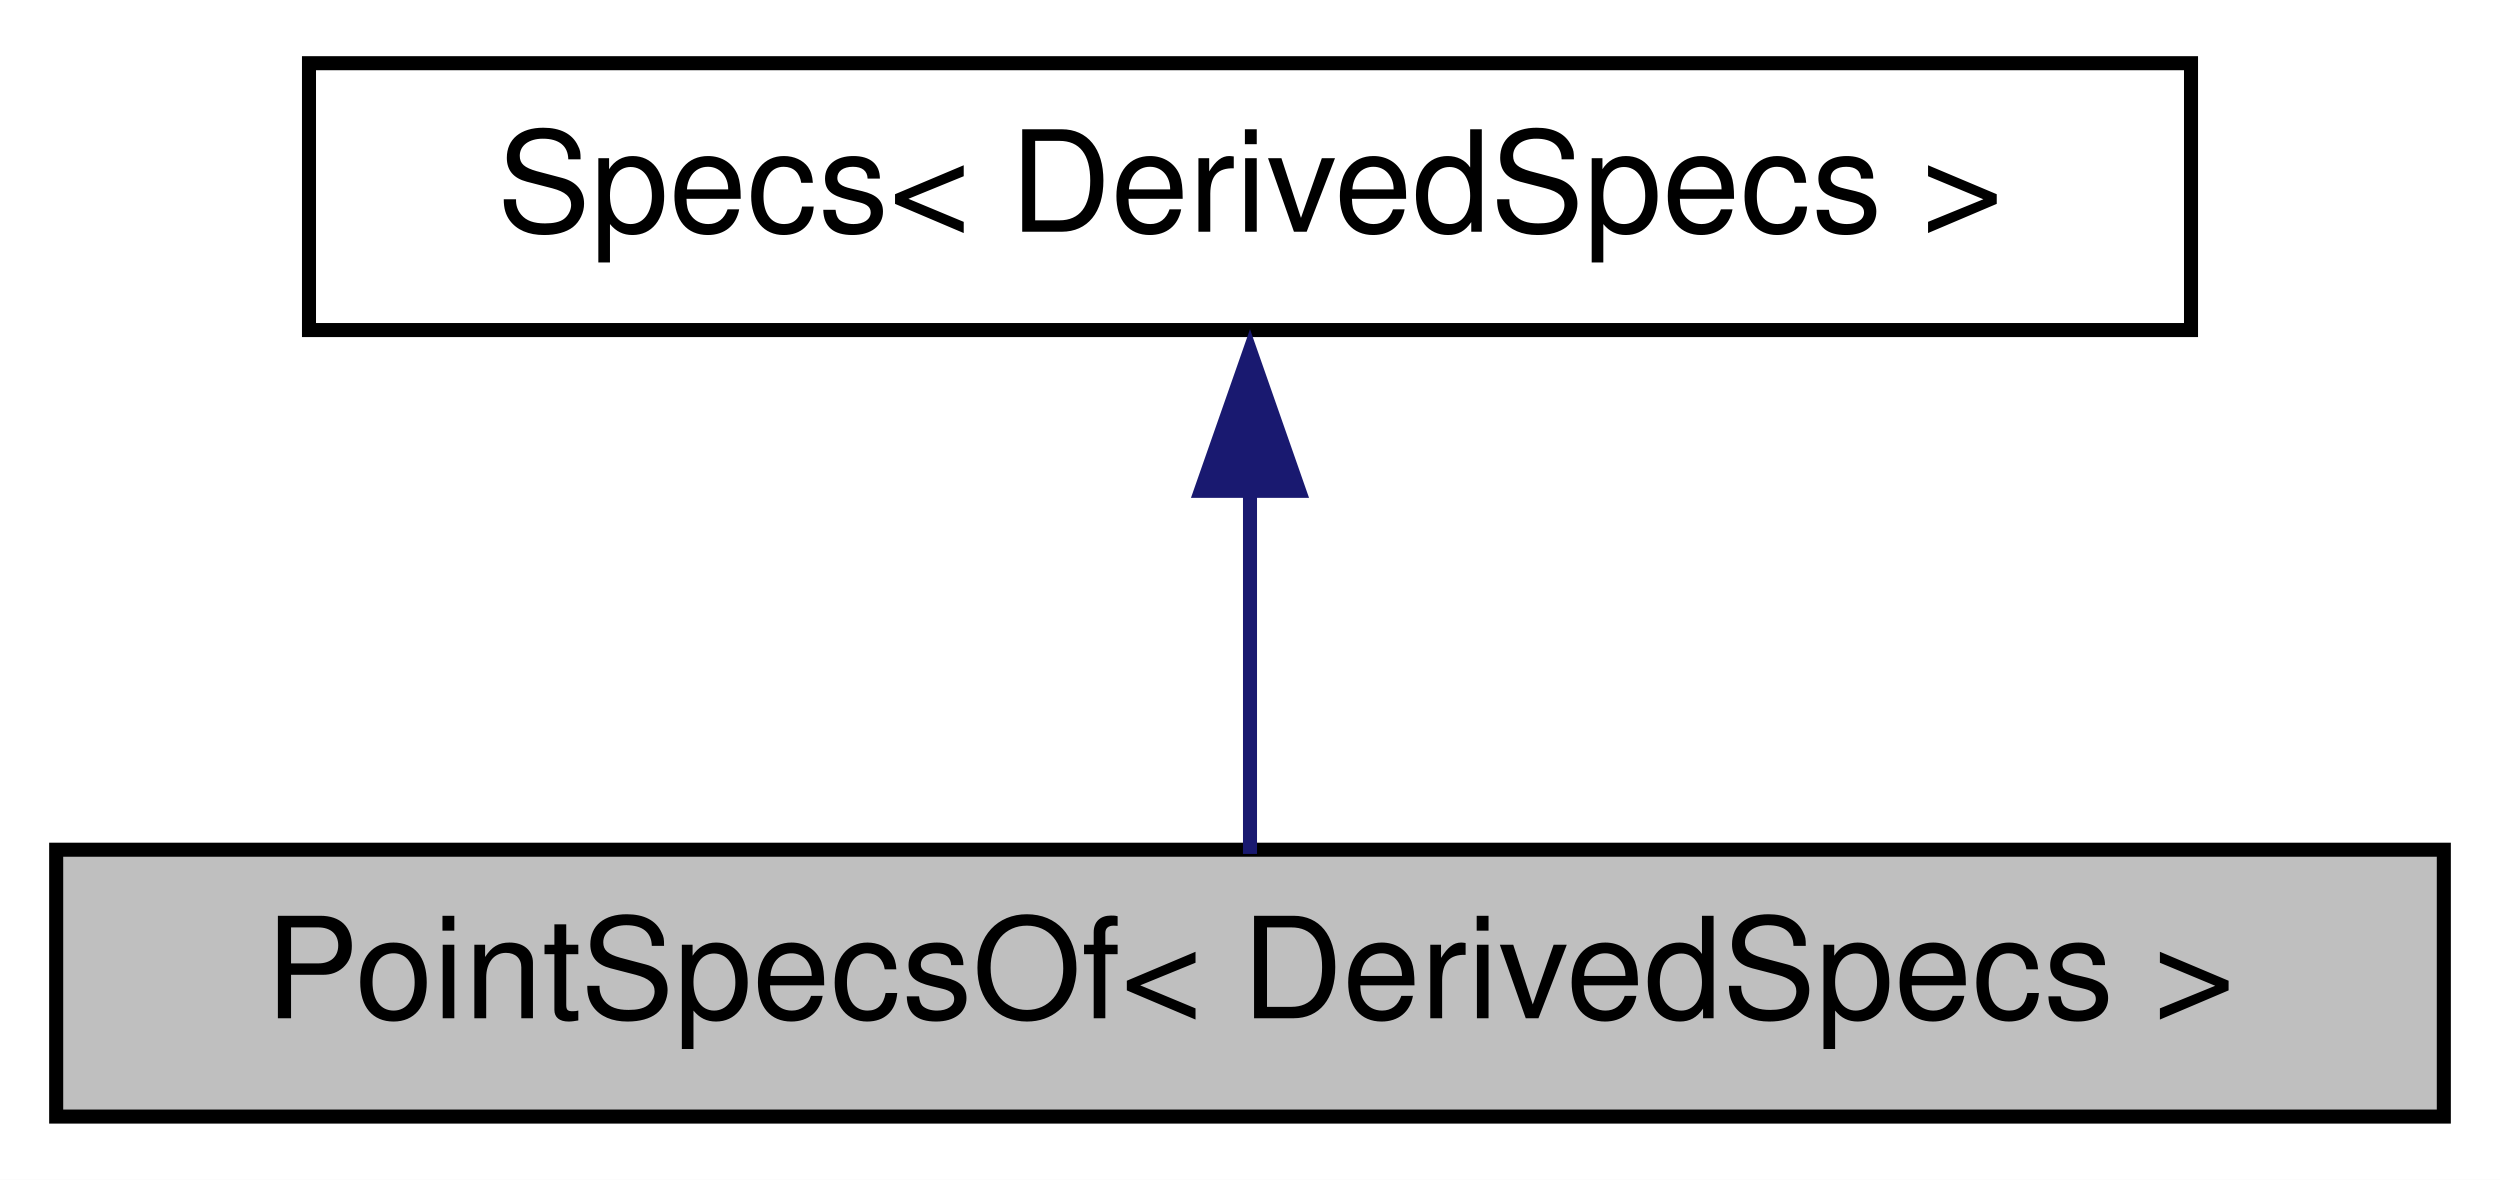
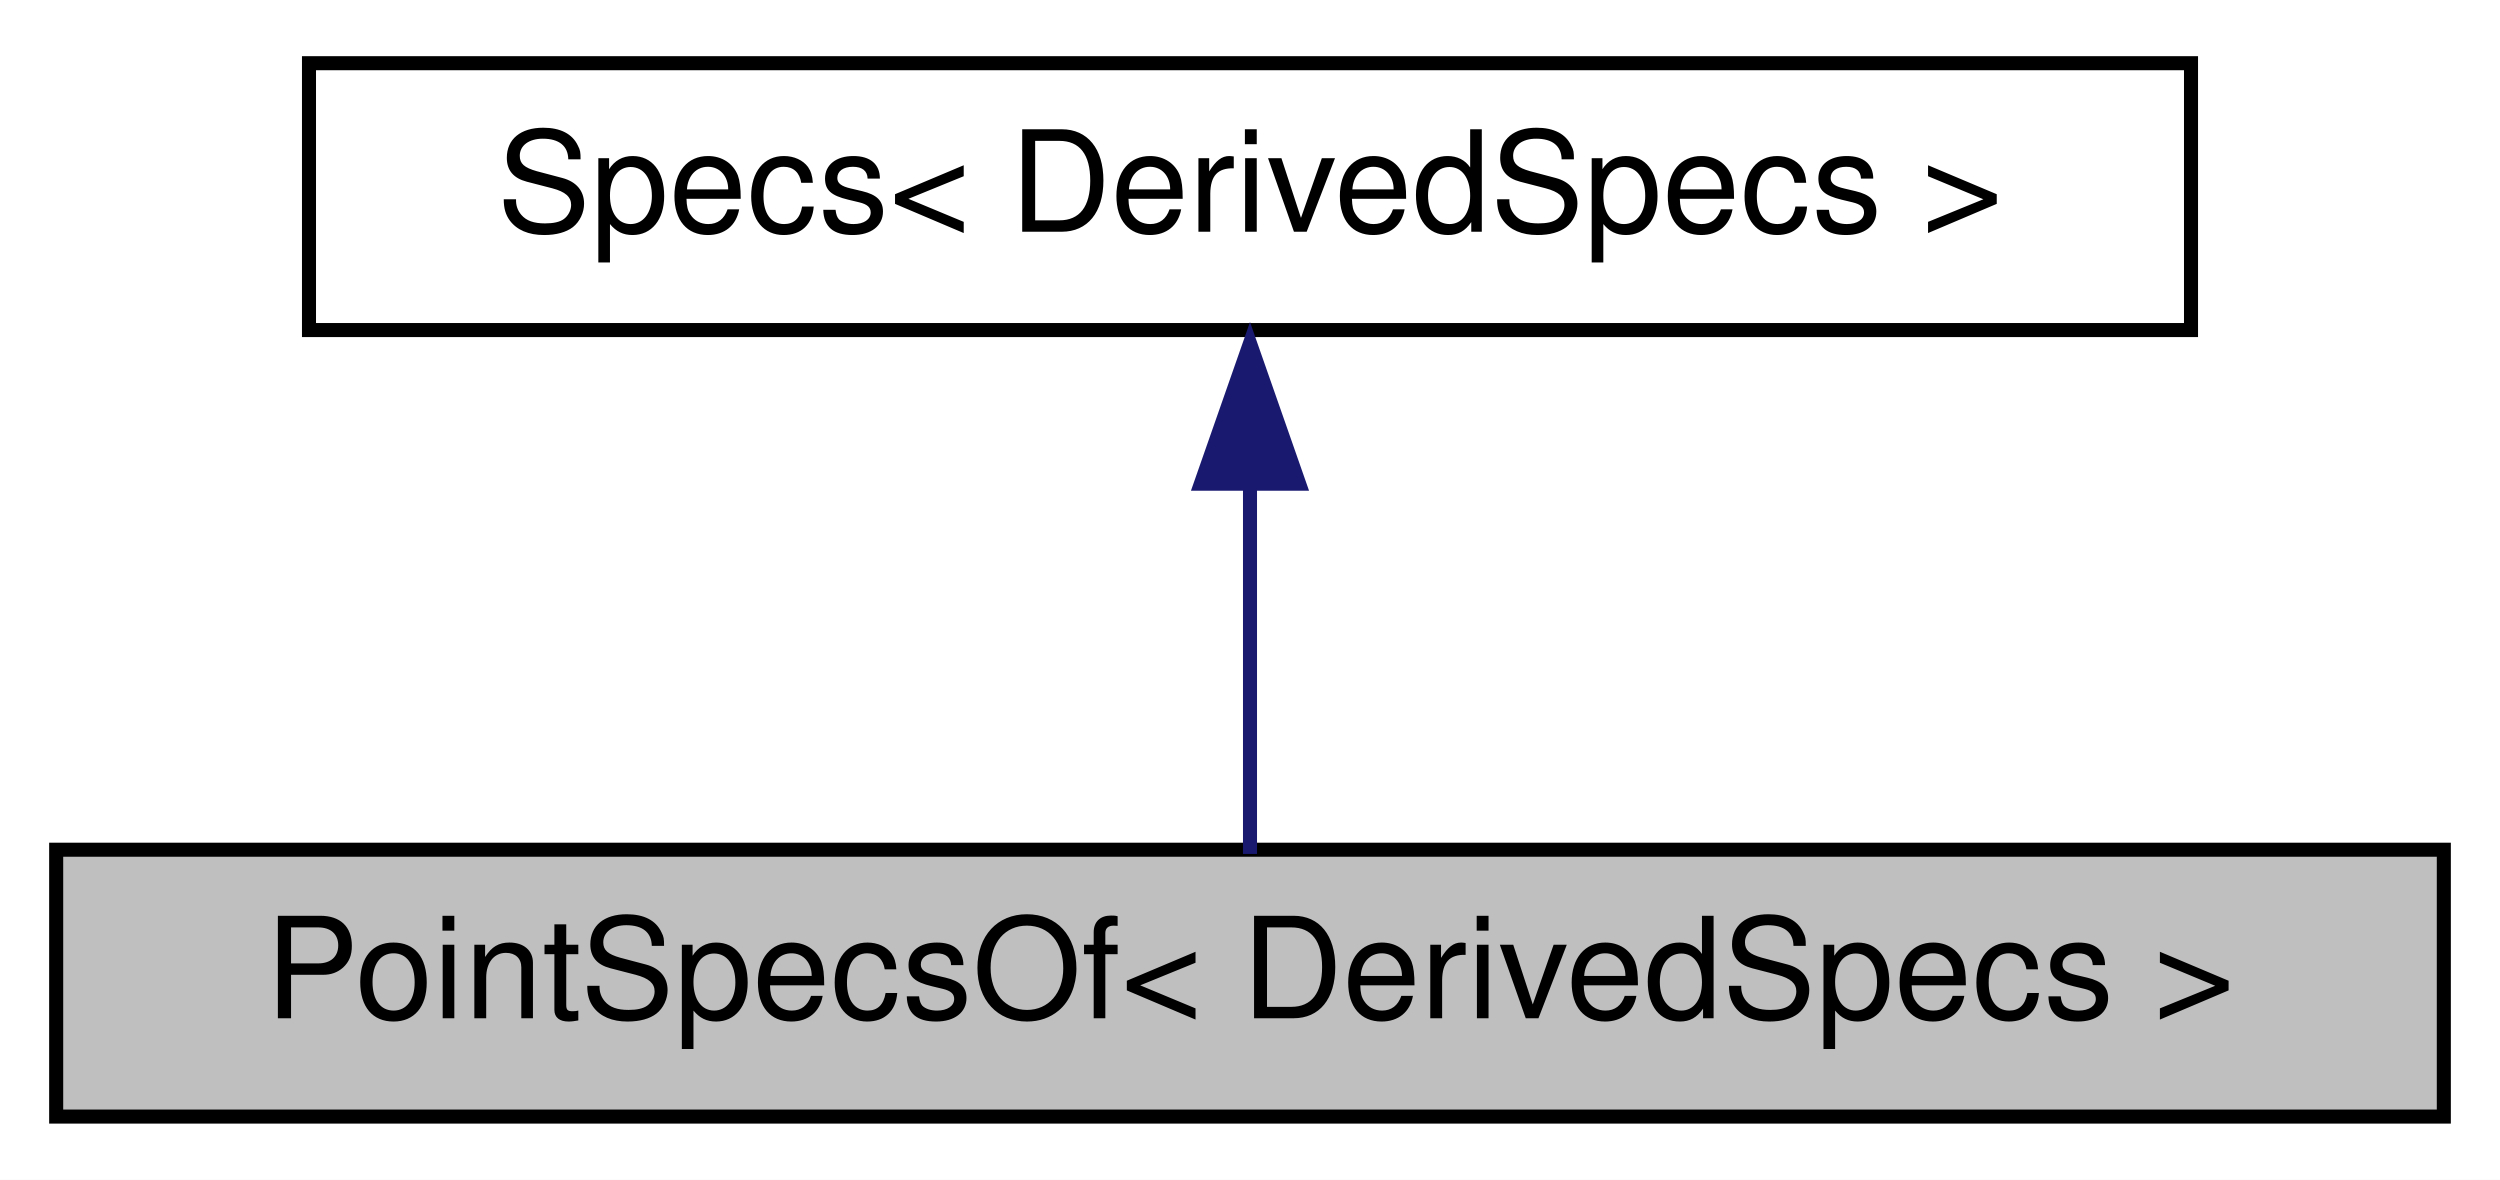
<svg xmlns="http://www.w3.org/2000/svg" xmlns:xlink="http://www.w3.org/1999/xlink" width="178pt" height="84pt" viewBox="0.00 0.00 178.00 84.00">
  <g id="graph0" class="graph" transform="scale(1 1) rotate(0) translate(4 80)">
    <polygon fill="white" stroke="none" points="-4,4 -4,-80 174,-80 174,4 -4,4" />
    <g id="node1" class="node">
      <g id="a_node1">
        <a xlink:title="The class used to attach point options to a type.">
          <polygon fill="#bfbfbf" stroke="black" points="0,-0.5 0,-19.5 170,-19.5 170,-0.5 0,-0.5" />
          <text text-anchor="middle" x="85" y="-7.5" font-family="Helvetica,sans-Serif" font-size="10.00">PointSpecsOf&lt; DerivedSpecs &gt;</text>
        </a>
      </g>
    </g>
    <g id="node2" class="node">
      <g id="a_node2">
        <a xlink:href="classsciplot_1_1Specs.html" target="_top" xlink:title="The base class for other specs classes (e.g., LineSpecsOf, DrawSpecs, BorderSpecs,...">
          <polygon fill="white" stroke="black" points="18,-56.5 18,-75.5 152,-75.5 152,-56.5 18,-56.5" />
          <text text-anchor="middle" x="85" y="-63.5" font-family="Helvetica,sans-Serif" font-size="10.00">Specs&lt; DerivedSpecs &gt;</text>
        </a>
      </g>
    </g>
    <g id="edge1" class="edge">
-       <path fill="none" stroke="midnightblue" d="M85,-45.1C85,-36.14 85,-26.06 85,-19.2" />
-       <polygon fill="midnightblue" stroke="midnightblue" points="81.5,-45.05 85,-55.05 88.5,-45.05 81.5,-45.05" />
+       <path fill="none" stroke="midnightblue" d="M85,-45.72C85,-36.61 85,-26.22 85,-19.2" />
+       <polygon fill="midnightblue" stroke="midnightblue" points="81.5,-45.56 85,-55.56 88.5,-45.56 81.5,-45.56" />
    </g>
  </g>
</svg>
